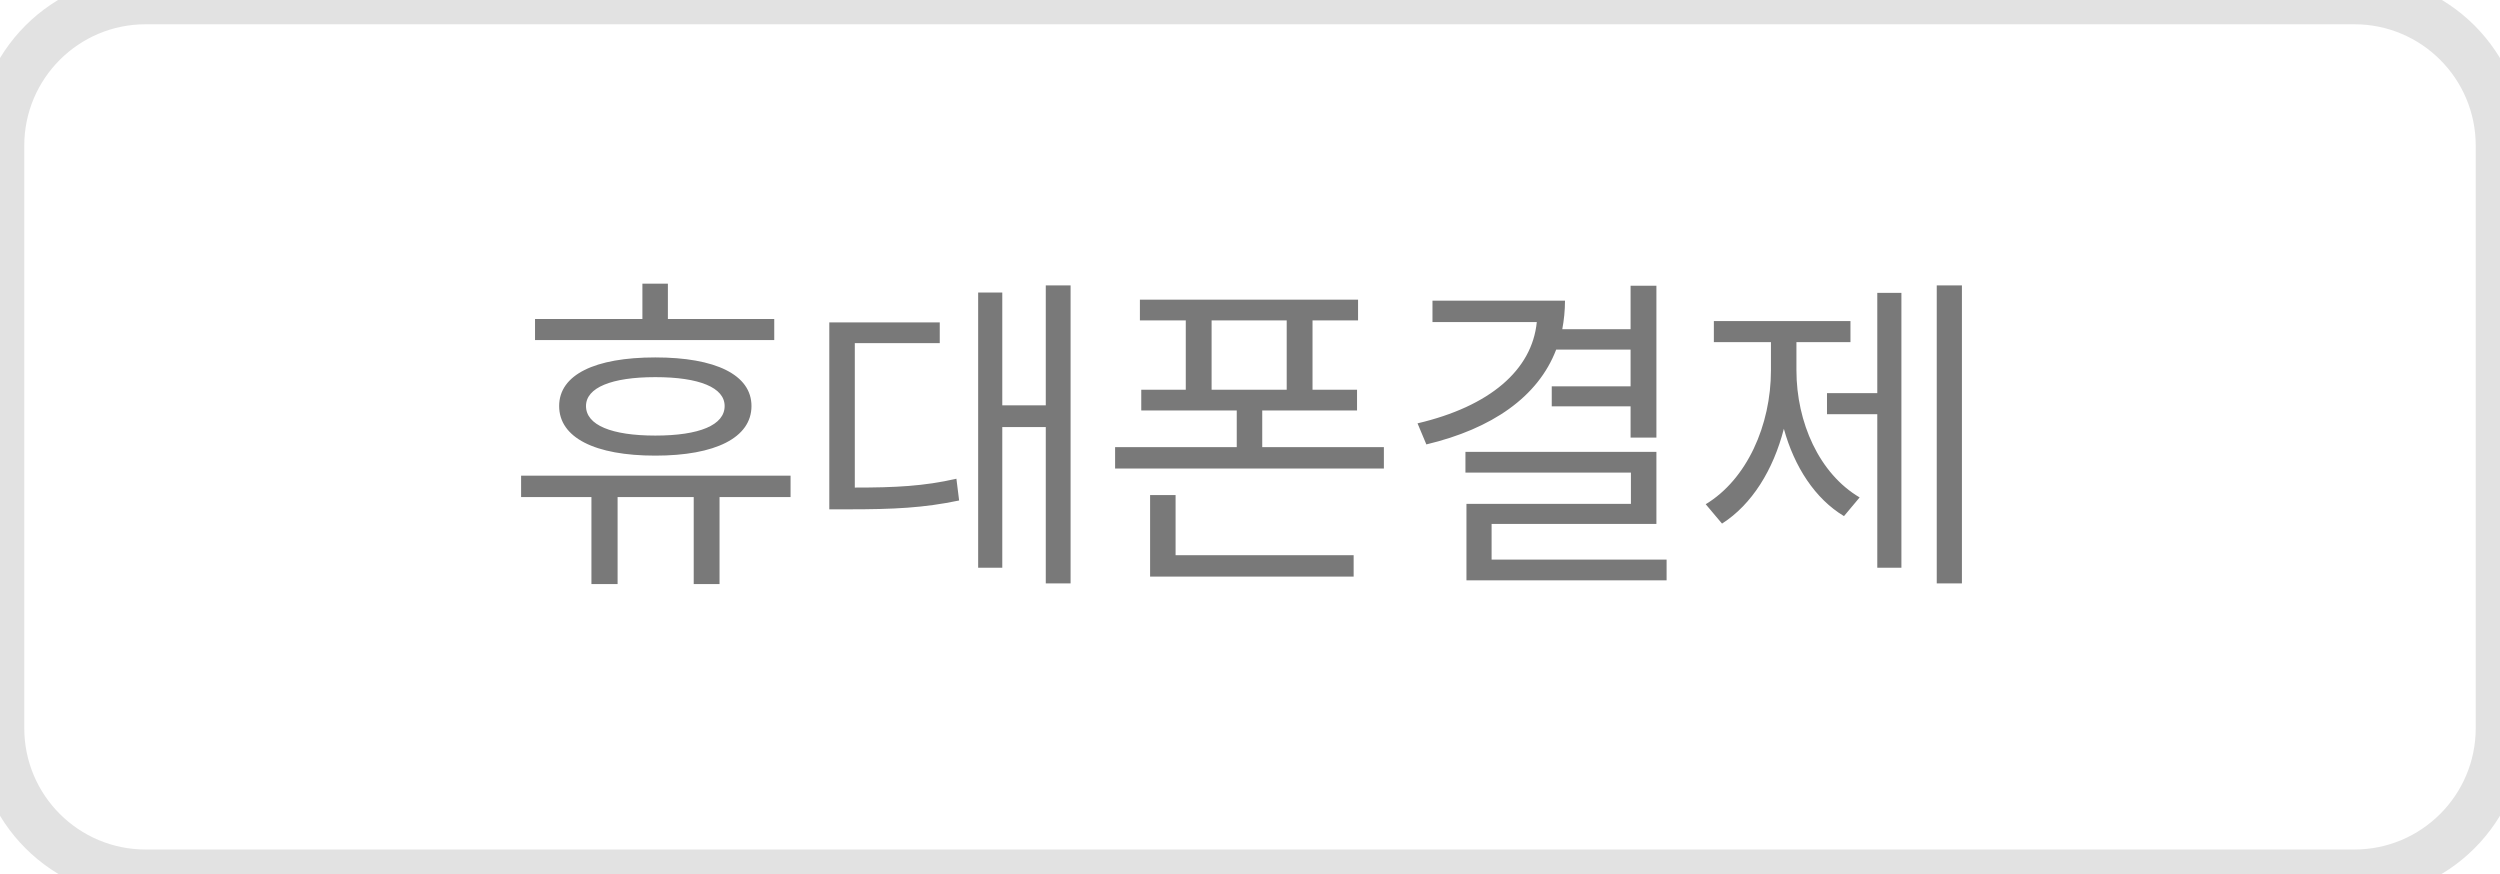
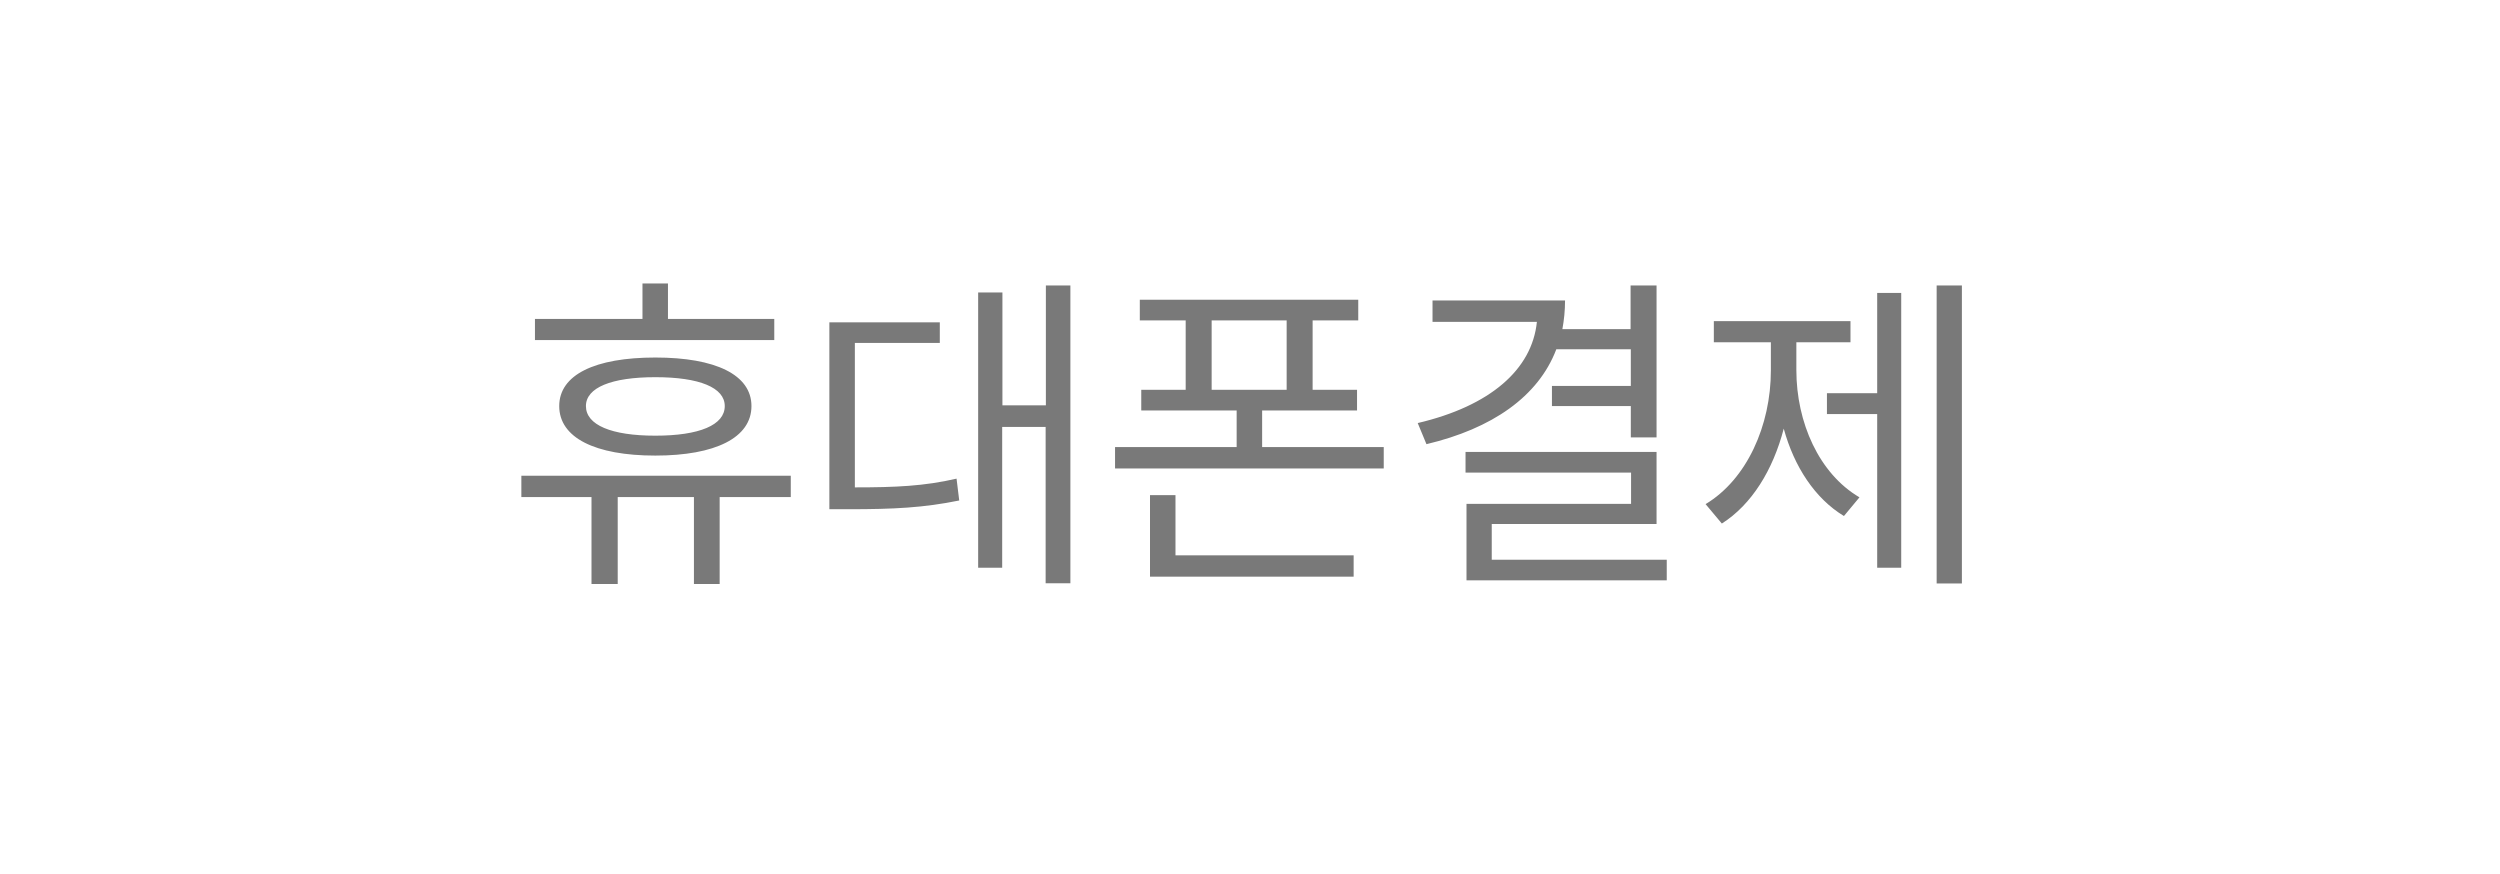
- <svg xmlns="http://www.w3.org/2000/svg" width="103" height="36" viewBox="0 0 103 36" fill="none">
-   <path d="M22.043 13.144V14.012H31.899V13.144H27.517V11.688H26.467V13.144H22.043ZM21.469 20.48H24.367V24.064H25.445V20.48H28.581V24.064H29.645V20.48H32.571V19.598H21.469V20.48ZM23.037 16.728C23.037 18.03 24.507 18.772 26.999 18.772C29.477 18.772 30.961 18.03 30.961 16.728C30.961 15.44 29.477 14.726 26.999 14.726C24.507 14.726 23.037 15.44 23.037 16.728ZM24.143 16.728C24.143 15.972 25.193 15.538 26.999 15.538C28.819 15.538 29.855 15.972 29.855 16.728C29.855 17.512 28.819 17.946 26.999 17.946C25.193 17.946 24.143 17.512 24.143 16.728ZM43.086 11.758V16.7H41.294V12.052H40.3V23.392H41.294V17.596H43.086V24.036H44.108V11.758H43.086ZM34.167 20.984H34.965C36.813 20.984 38.045 20.928 39.516 20.62L39.404 19.724C38.059 20.032 36.883 20.088 35.218 20.088V14.138H38.718V13.284H34.167V20.984ZM46.964 12.346V13.2H48.854V16.056H47.02V16.91H50.954V18.422H45.942V19.304H57.016V18.422H52.004V16.91H55.91V16.056H54.076V13.2H55.952V12.346H46.964ZM47.384 23.756H55.77V22.874H48.434V20.396H47.384V23.756ZM49.918 16.056V13.2H53.012V16.056H49.918ZM67.18 11.772V13.564H64.366C64.436 13.186 64.478 12.794 64.478 12.388H59.018V13.27H63.316C63.12 15.244 61.384 16.742 58.402 17.442L58.766 18.31C61.468 17.666 63.372 16.35 64.114 14.404H67.18V15.916H63.932V16.742H67.18V18.03H68.244V11.772H67.18ZM60.376 19.472H67.194V20.76H60.418V23.91H68.664V23.056H61.454V21.586H68.244V18.618H60.376V19.472ZM79.794 11.758V24.036H80.831V11.758H79.794ZM70.275 20.774L70.947 21.572C72.178 20.788 73.061 19.36 73.495 17.666C73.928 19.234 74.782 20.55 75.972 21.264L76.617 20.494C74.951 19.514 74.013 17.4 74.013 15.258V14.096H76.239V13.228H70.611V14.096H72.963V15.258C72.963 17.526 71.969 19.752 70.275 20.774ZM75.272 17.064H77.344V23.392H78.338V12.066H77.344V16.196H75.272V17.064Z" fill="#797979" />
-   <path d="M6 1H97V-1H6V1ZM102 6V30H104V6H102ZM97 35H6V37H97V35ZM1 30V6H-1V30H1ZM6 35C3.239 35 1 32.761 1 30H-1C-1 33.866 2.134 37 6 37V35ZM102 30C102 32.761 99.761 35 97 35V37C100.866 37 104 33.866 104 30H102ZM97 1C99.761 1 102 3.239 102 6H104C104 2.134 100.866 -1 97 -1V1ZM6 -1C2.134 -1 -1 2.134 -1 6H1C1 3.239 3.239 1 6 1V-1Z" fill="#E2E2E2" />
+ <svg xmlns="http://www.w3.org/2000/svg" version="1.1" id="레이어_1" x="0px" y="0px" viewBox="0 0 103 36" style="enable-background:new 0 0 103 36;" xml:space="preserve">
+   <style type="text/css">
+ 	.st0{fill:#797979;}
+ </style>
+   <path class="st0" d="M22.04,13.14v0.87h9.86v-0.87h-4.38v-1.46h-1.05v1.46H22.04z M21.47,20.48h2.9v3.58h1.08v-3.58h3.14v3.58h1.06  v-3.58h2.93V19.6h-11.1V20.48z M23.04,16.73c0,1.3,1.47,2.04,3.96,2.04c2.48,0,3.96-0.74,3.96-2.04c0-1.29-1.48-2-3.96-2  C24.51,14.73,23.04,15.44,23.04,16.73z M24.14,16.73c0-0.76,1.05-1.19,2.86-1.19c1.82,0,2.86,0.43,2.86,1.19  c0,0.78-1.04,1.22-2.86,1.22C25.19,17.95,24.14,17.51,24.14,16.73z M43.09,11.76v4.94h-1.79v-4.65H40.3v11.34h0.99v-5.8h1.79v6.44  h1.02V11.76H43.09z M34.17,20.98h0.8c1.85,0,3.08-0.06,4.55-0.36l-0.11-0.9c-1.34,0.31-2.52,0.36-4.19,0.36v-5.95h3.5v-0.85h-4.55  V20.98z M46.96,12.35v0.85h1.89v2.86h-1.83v0.85h3.93v1.51h-5.01v0.88h11.07v-0.88H52v-1.51h3.91v-0.85h-1.83V13.2h1.88v-0.85H46.96  z M47.38,23.76h8.39v-0.88h-7.34V20.4h-1.05V23.76z M49.92,16.06V13.2h3.09v2.86H49.92z M67.18,11.77v1.79h-2.81  c0.07-0.38,0.11-0.77,0.11-1.18h-5.46v0.88h4.3c-0.2,1.97-1.93,3.47-4.91,4.17l0.36,0.87c2.7-0.64,4.61-1.96,5.35-3.91h3.07v1.51  h-3.25v0.83h3.25v1.29h1.06v-6.26H67.18z M60.38,19.47h6.82v1.29h-6.78v3.15h8.25v-0.85h-7.21v-1.47h6.79v-2.97h-7.87V19.47z   M79.79,11.76v12.28h1.04V11.76H79.79z M70.27,20.77l0.67,0.8c1.23-0.78,2.11-2.21,2.55-3.91c0.43,1.57,1.29,2.88,2.48,3.6  l0.64-0.77c-1.67-0.98-2.6-3.09-2.6-5.24V14.1h2.23v-0.87h-5.63v0.87h2.35v1.16C72.96,17.53,71.97,19.75,70.27,20.77z M75.27,17.06  h2.07v6.33h0.99V12.07h-0.99v4.13h-2.07V17.06z" />
</svg>
